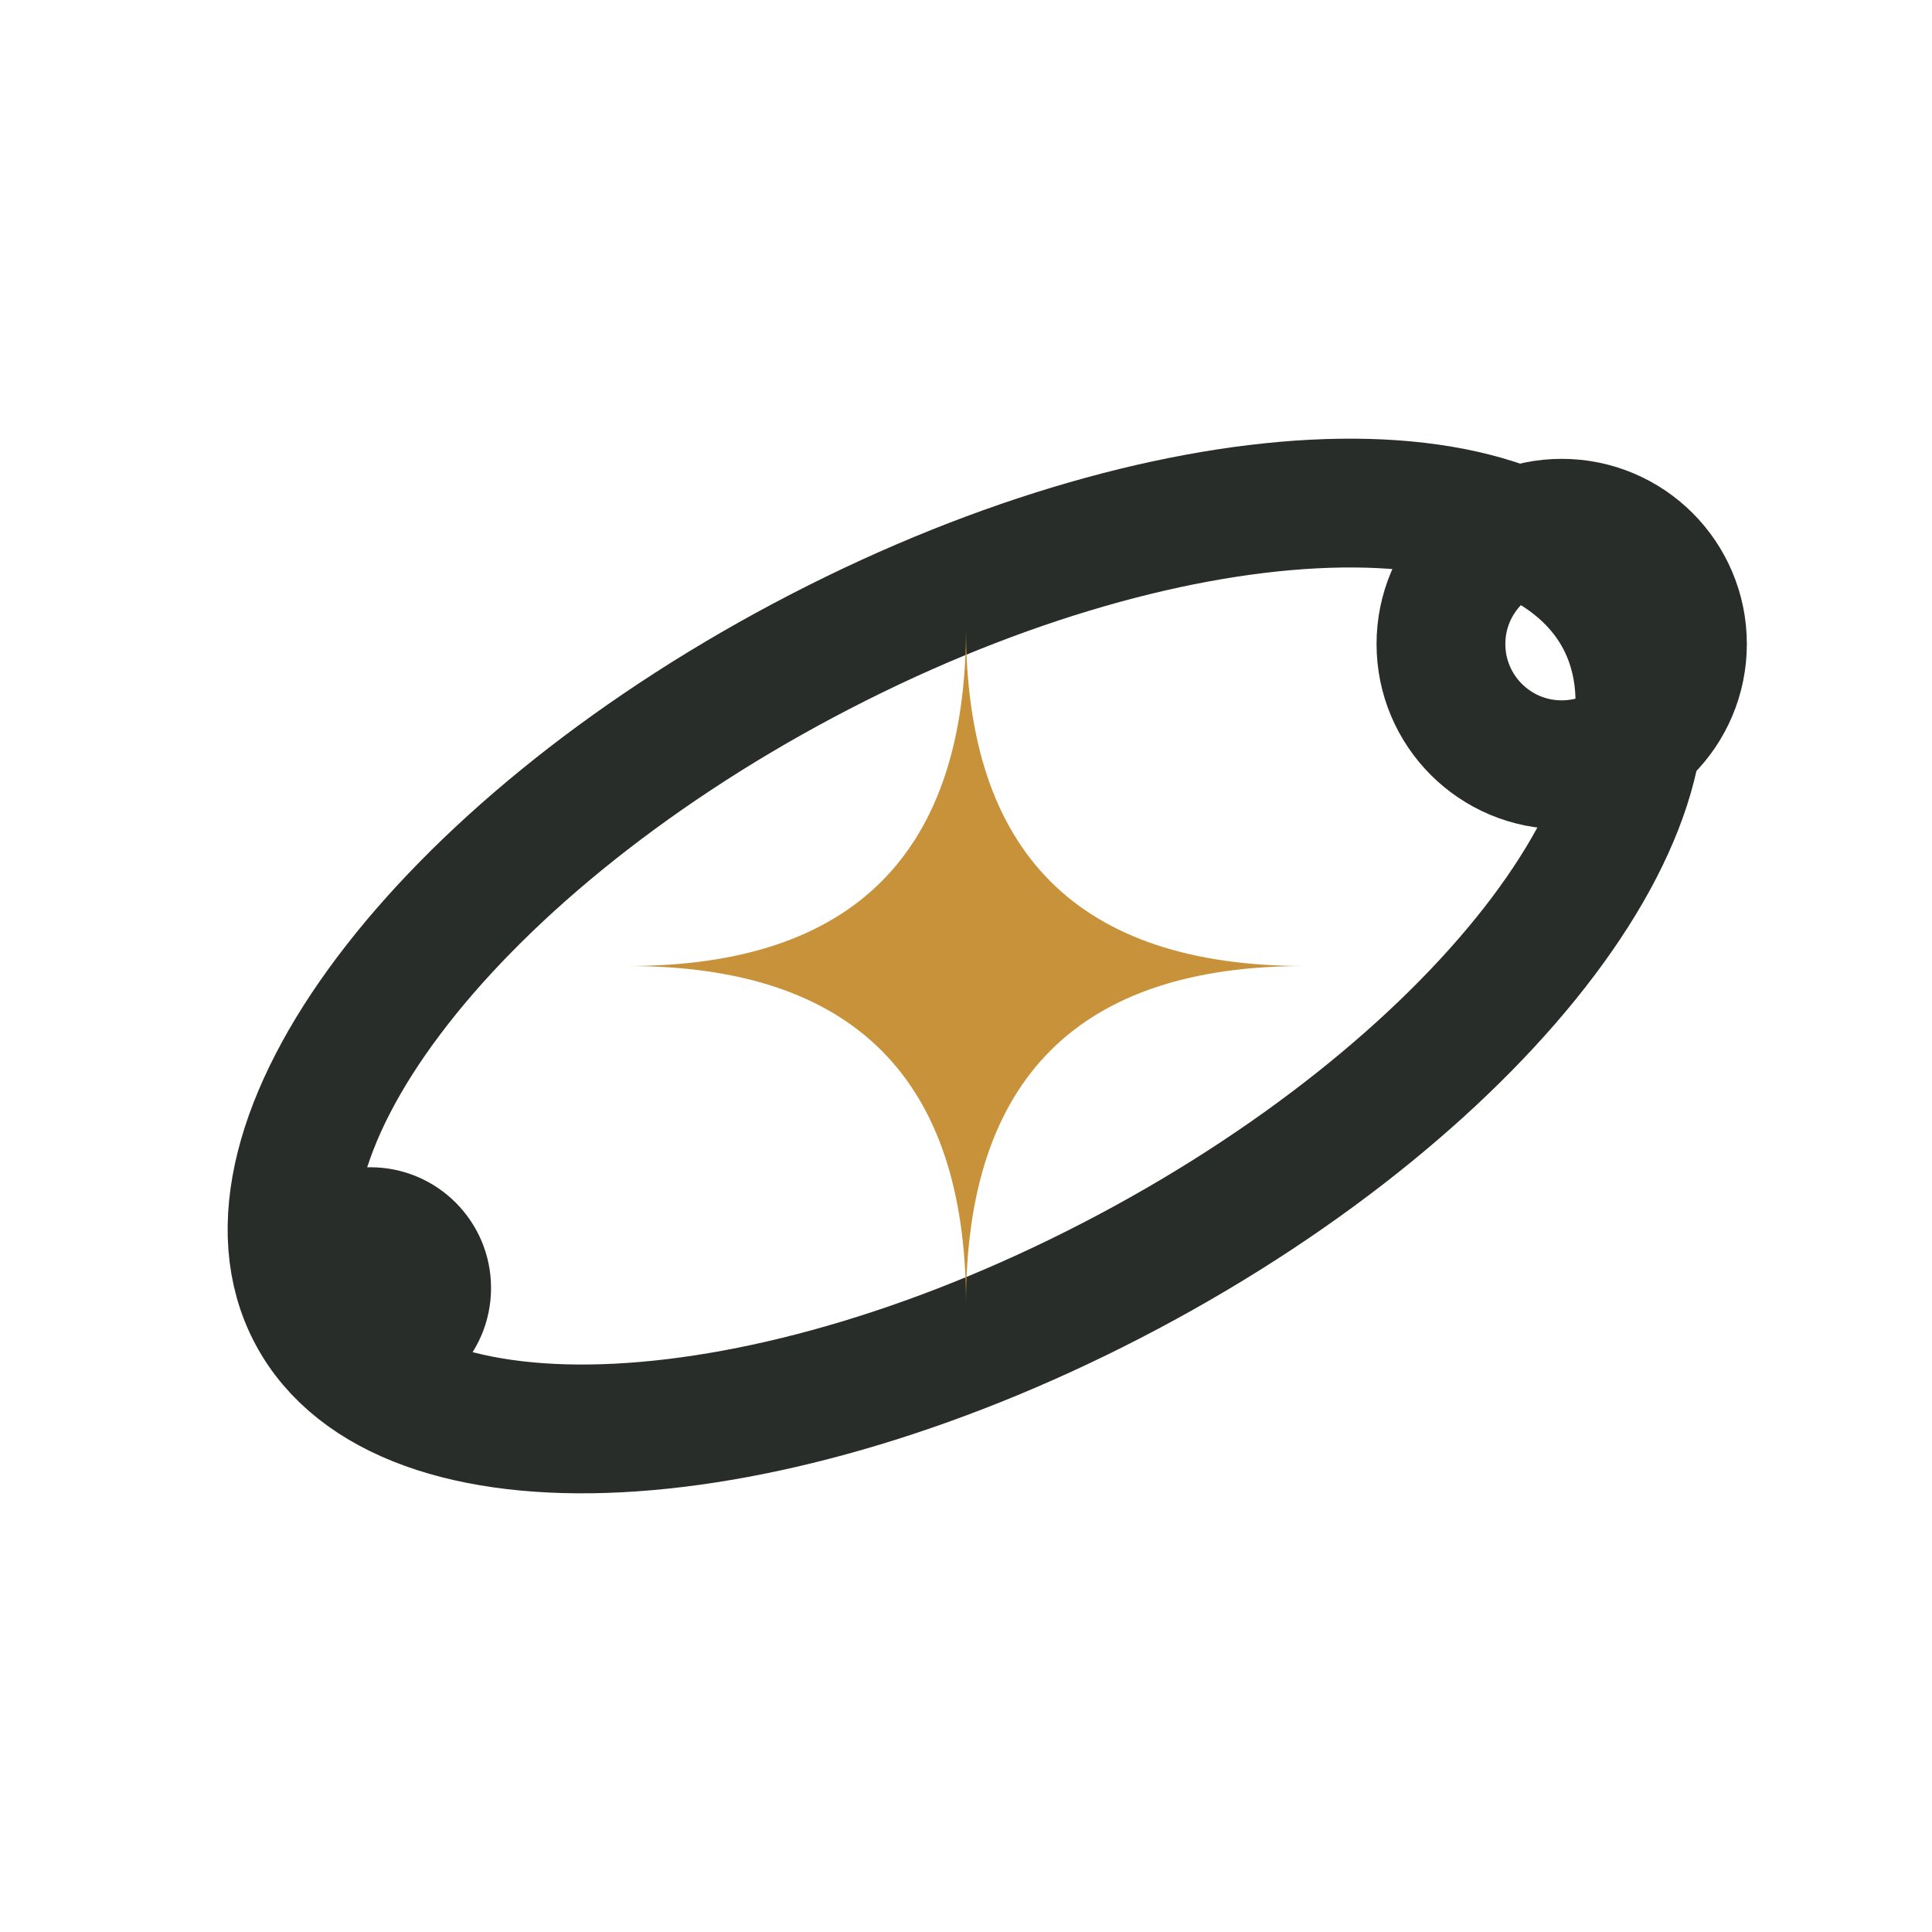
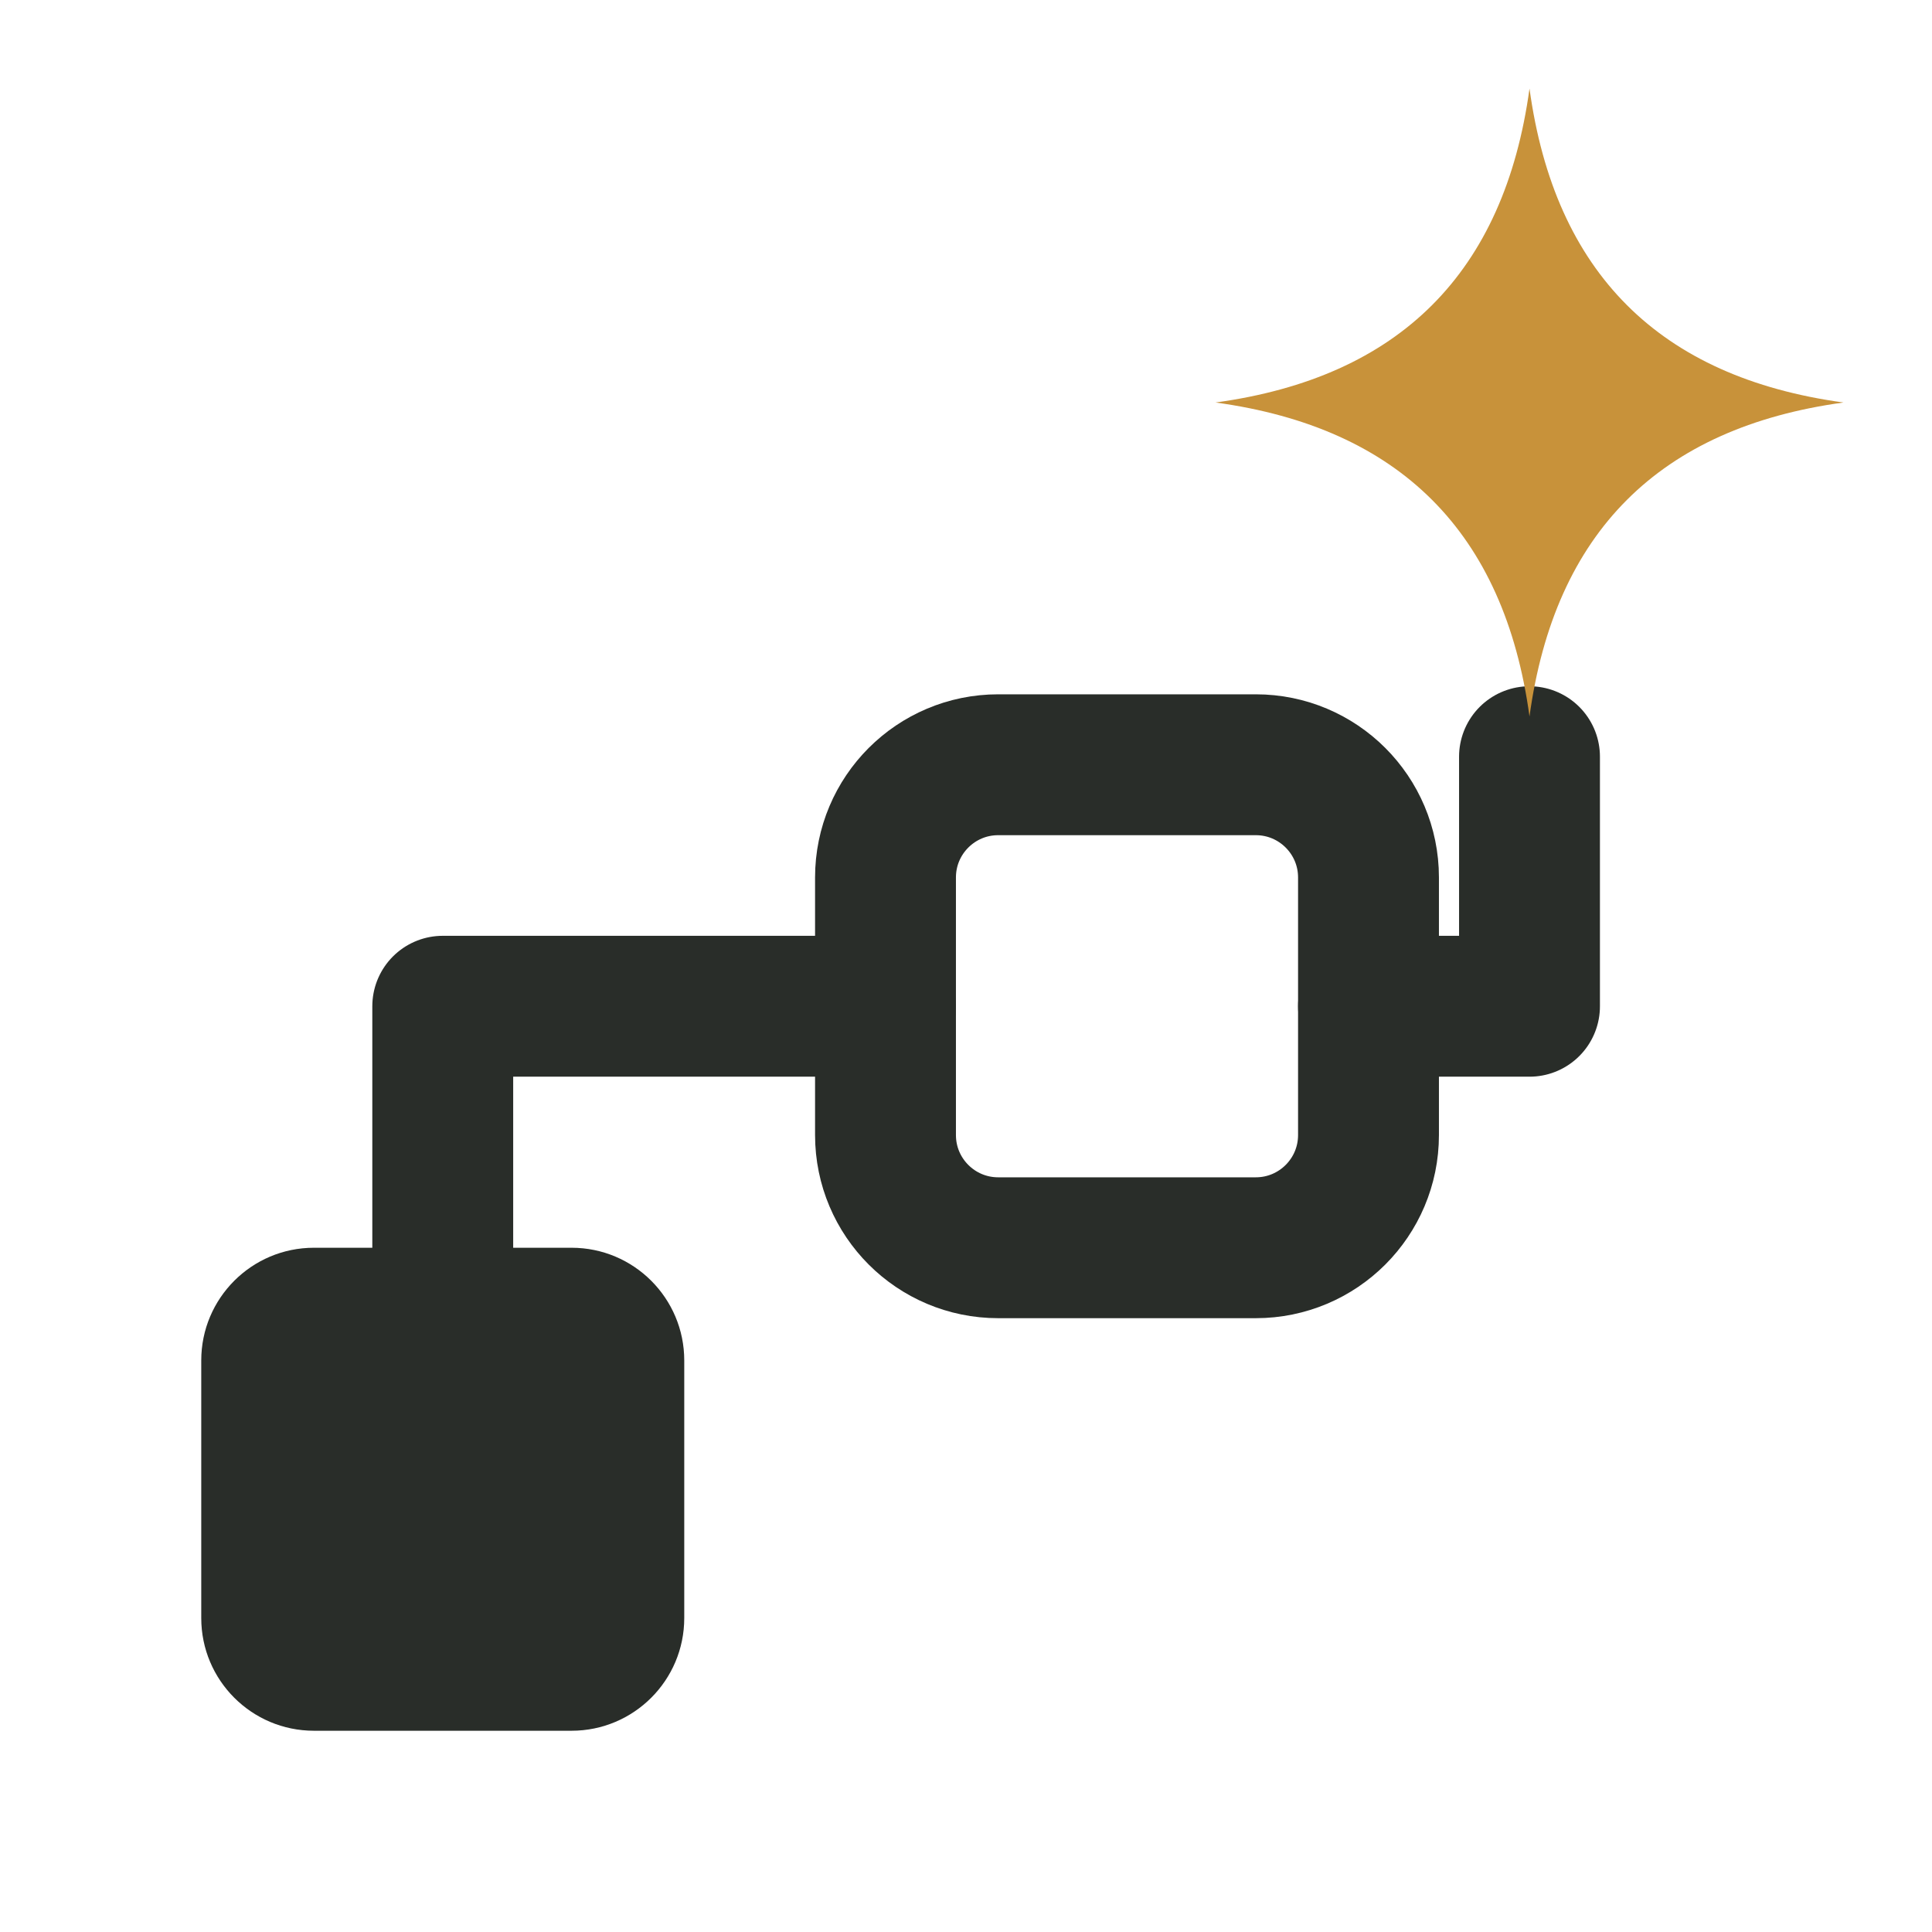
- <svg xmlns="http://www.w3.org/2000/svg" viewBox="0 0 24 24" fill="none" stroke="#292d29" stroke-width="1.6" stroke-linecap="round" stroke-linejoin="round">
-   <ellipse cx="12" cy="12" rx="9.2" ry="4.3" transform="rotate(-28 12 12)" />
-   <circle cx="4.6" cy="16" r="1.5" fill="#292d29" stroke="none" />
-   <circle cx="19.4" cy="8" r="1.5" />
-   <path d="M12 7.8Q12 12 16.2 12Q12 12 12 16.2Q12 12 7.8 12Q12 12 12 7.8Z" fill="#c8923a" stroke="none" />
+ <svg xmlns="http://www.w3.org/2000/svg" viewBox="0 0 24 24" fill="none" stroke="#292d29" stroke-width="1.75" stroke-linecap="round" stroke-linejoin="round">
+   <path d="M3.9 15.5h3.2a1.4 1.4 0 0 1 1.4 1.4v3.2a1.4 1.4 0 0 1 -1.4 1.4h-3.2a1.4 1.4 0 0 1 -1.4 -1.4v-3.2a1.4 1.4 0 0 1 1.4 -1.4Z" fill="#292d29" stroke="none" />
+   <path d="M5.5 15.5v-3H11M17 12.5h2v-3.1" />
+   <path d="M12.4 9.5h3.2a1.4 1.4 0 0 1 1.4 1.4v3.2a1.4 1.4 0 0 1 -1.4 1.4h-3.2a1.4 1.4 0 0 1 -1.4 -1.4v-3.2a1.4 1.4 0 0 1 1.4 -1.4Z" />
+   <path d="M19 1.1Q19.47 4.53 22.9 5Q19.47 5.47 19 8.9Q18.53 5.47 15.1 5Q18.53 4.53 19 1.1Z" fill="#c8923a" stroke="none" />
</svg>
